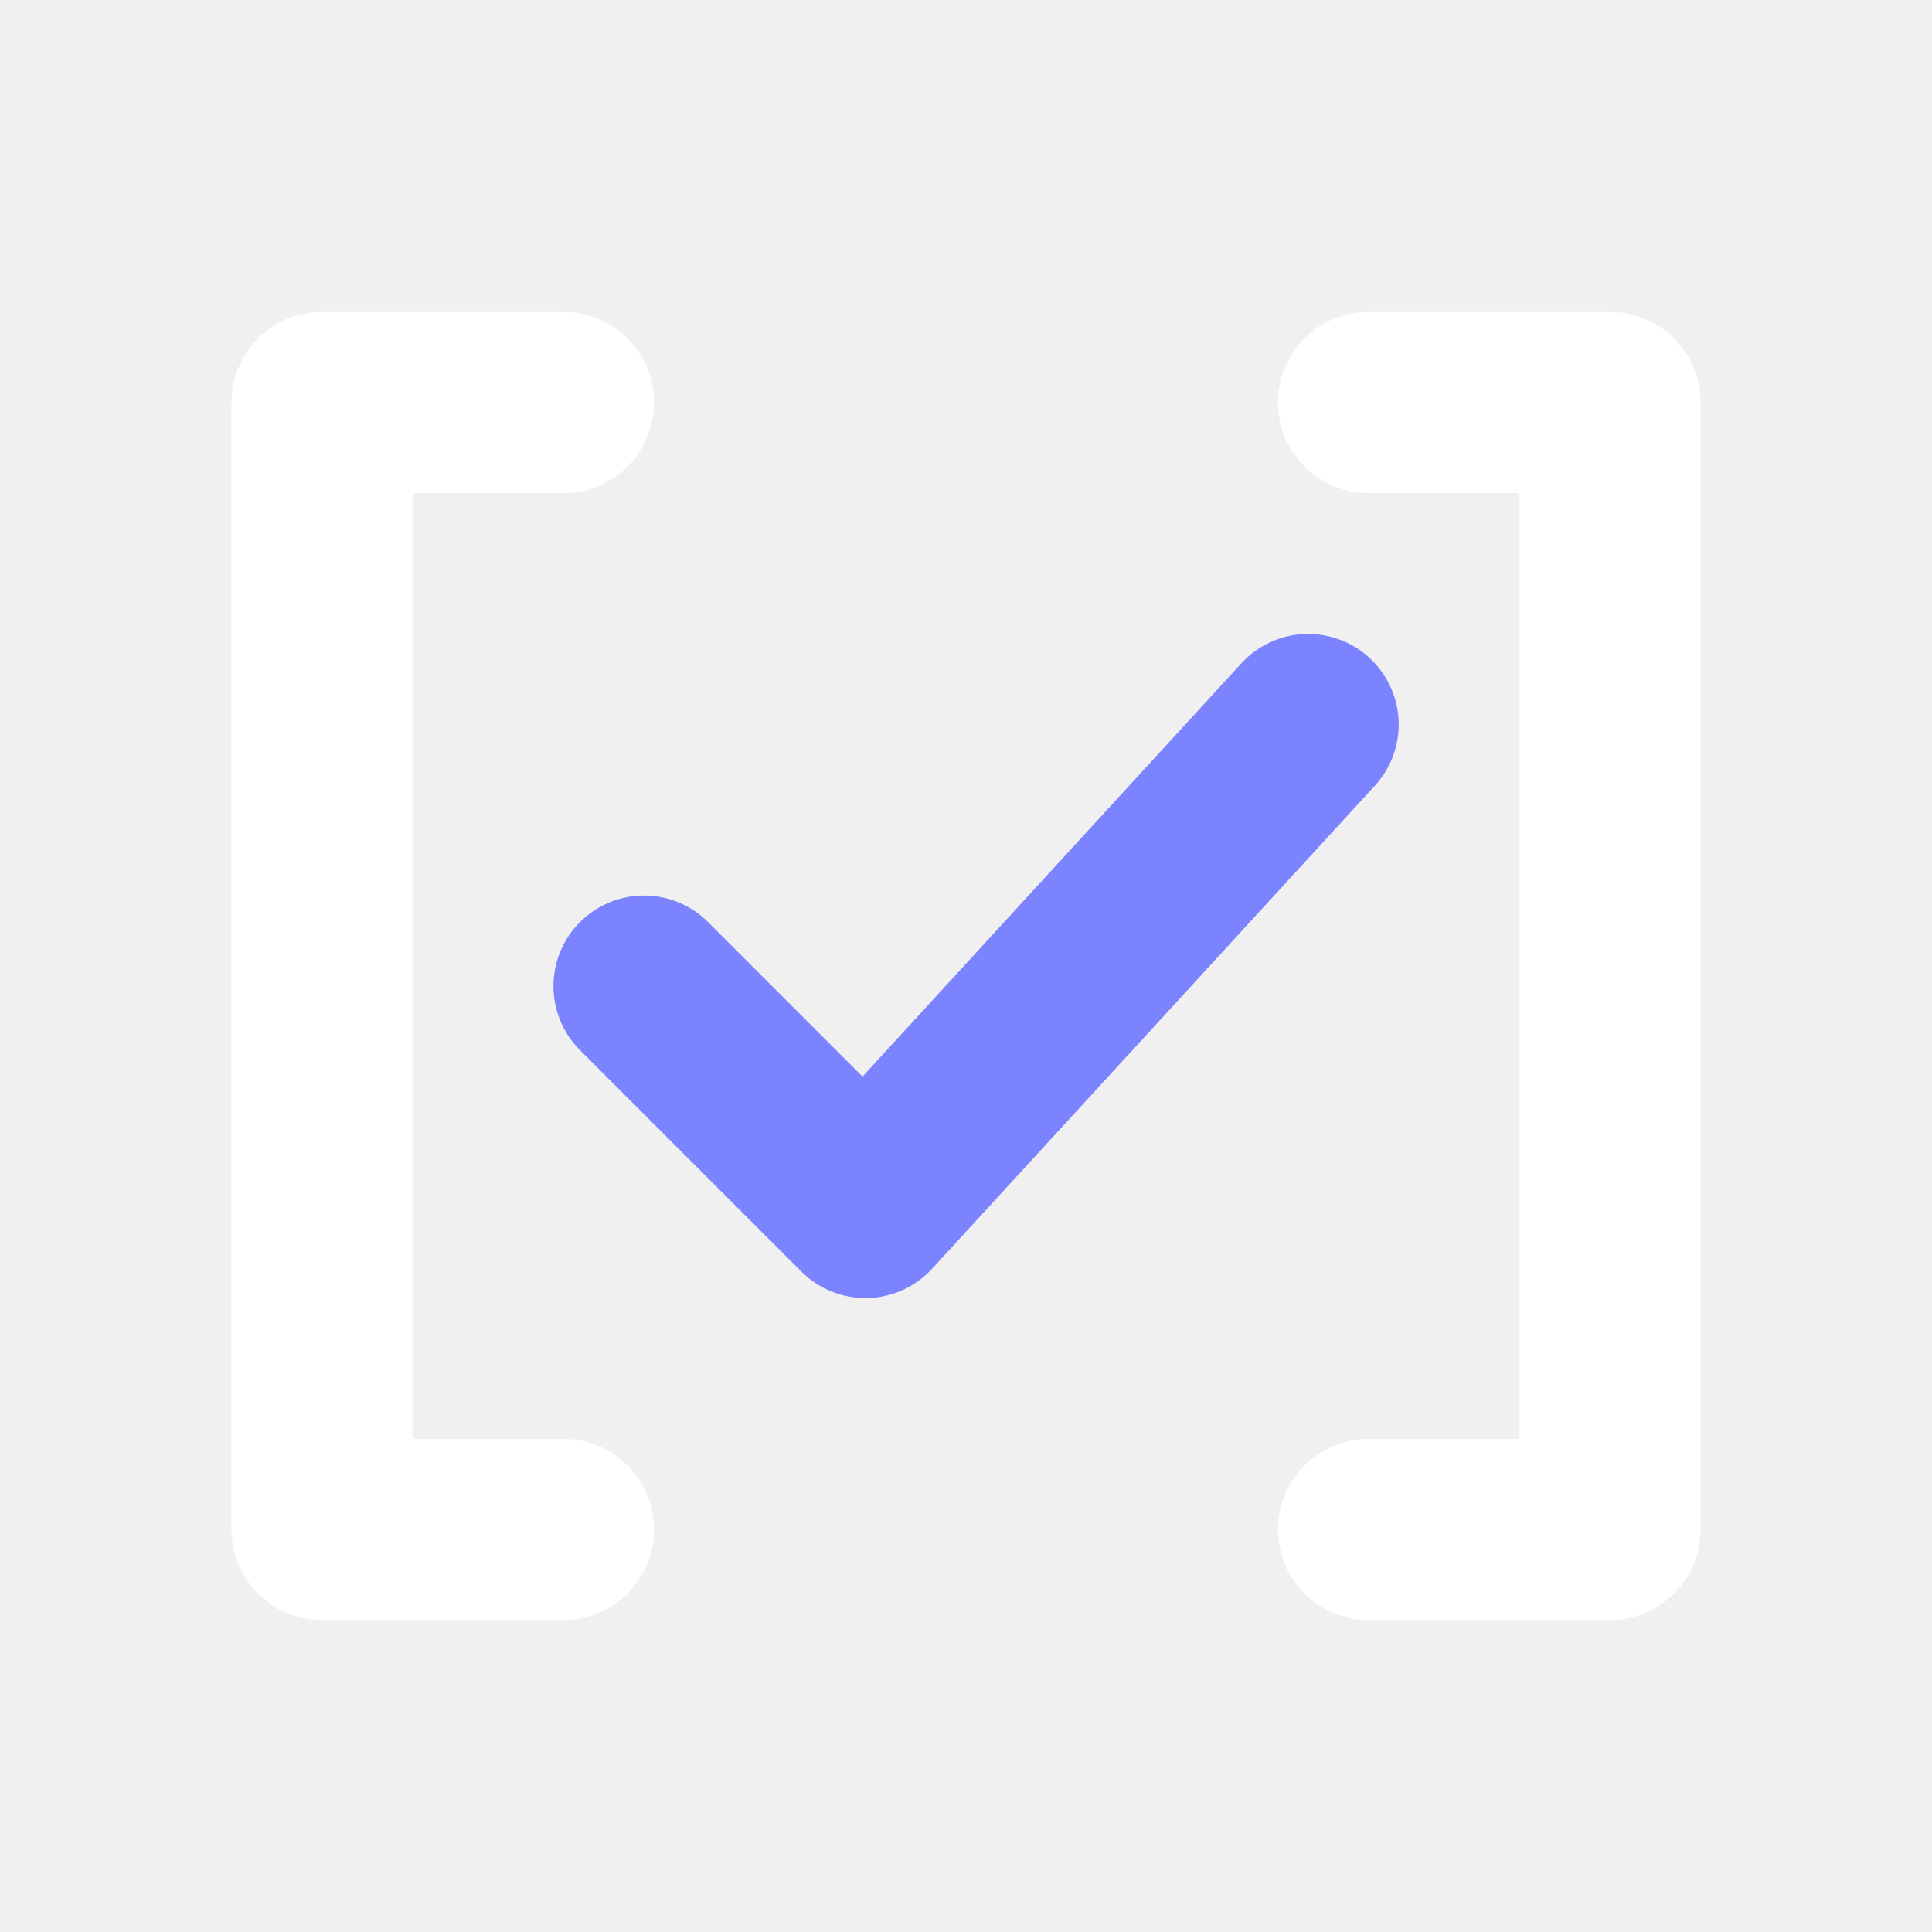
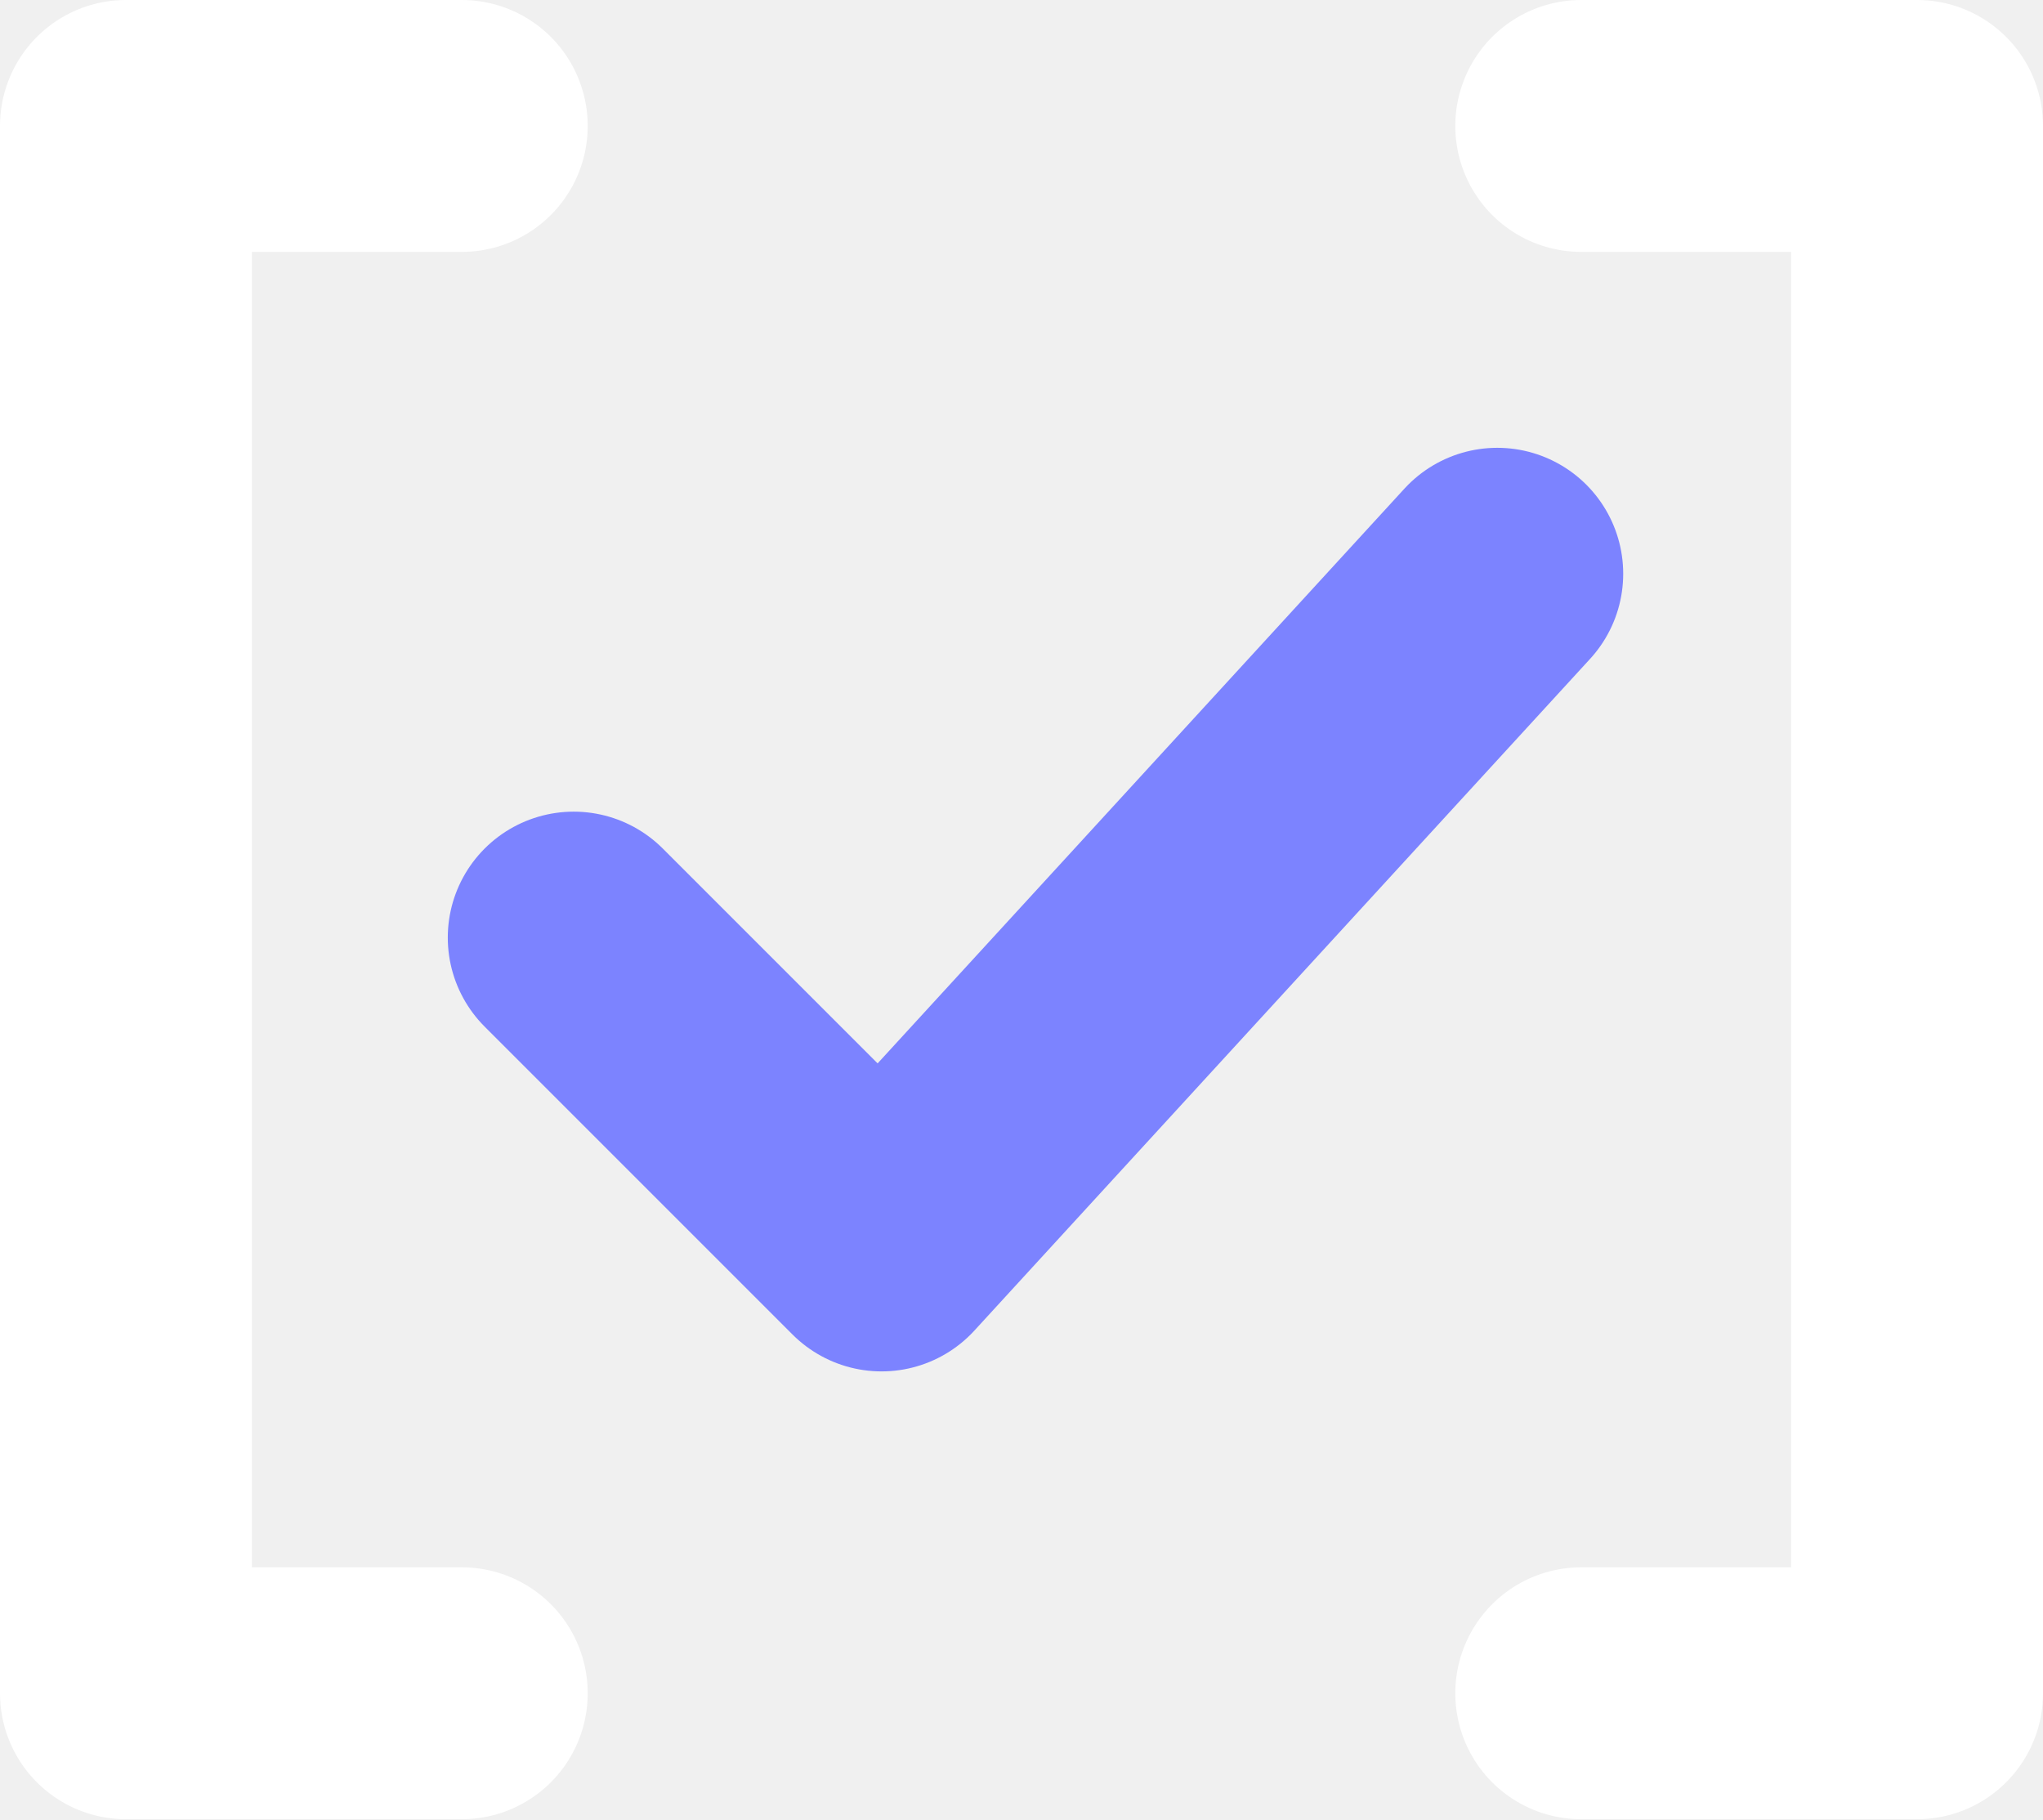
- <svg xmlns="http://www.w3.org/2000/svg" viewBox="0 0 48 48" width="48" height="48" role="img" aria-labelledby="title">
+ <svg xmlns="http://www.w3.org/2000/svg" viewBox="5.75 7.75 36.5 32.5" width="73" height="65" role="img" aria-labelledby="title">
  <g fill="none" stroke-width="4.5" stroke-linecap="round" stroke-linejoin="round">
    <path stroke="#FFFFFF" d="M14 10H8v28h6M34 10h6v28h-6" />
    <path stroke="#7C83FF" d="M16 24.5l5.5 5.5 11-12" />
  </g>
</svg>
